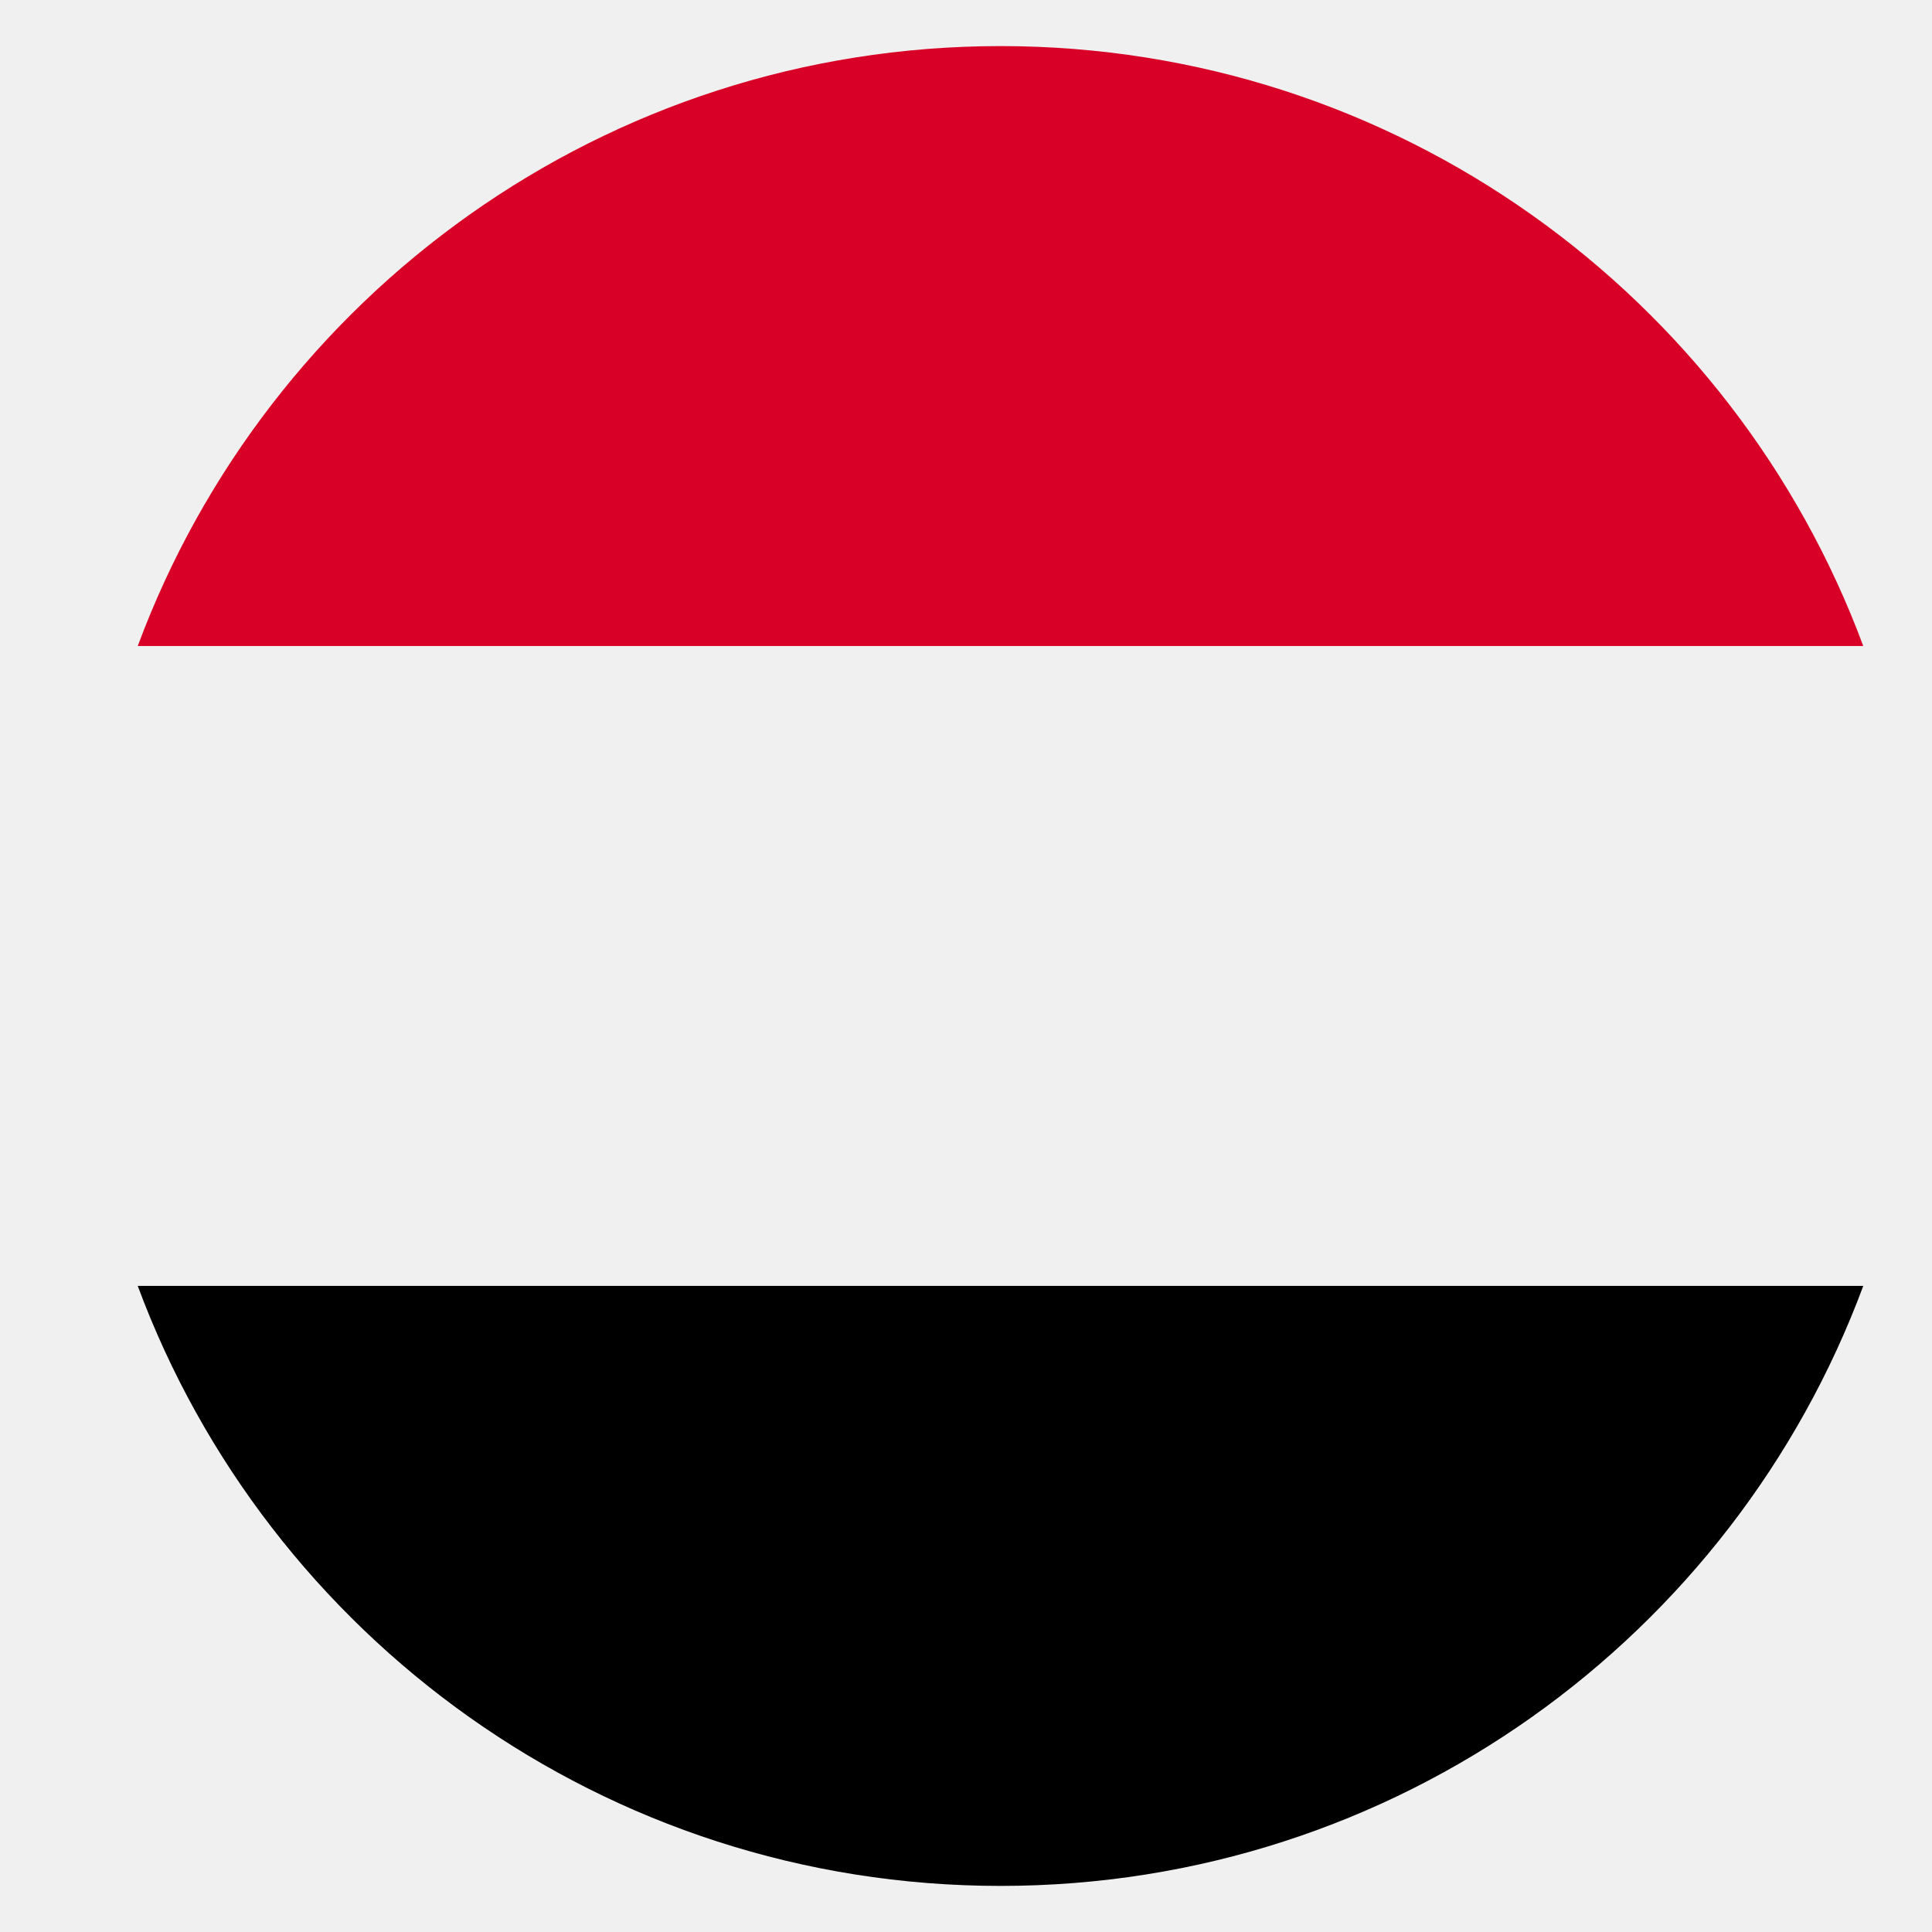
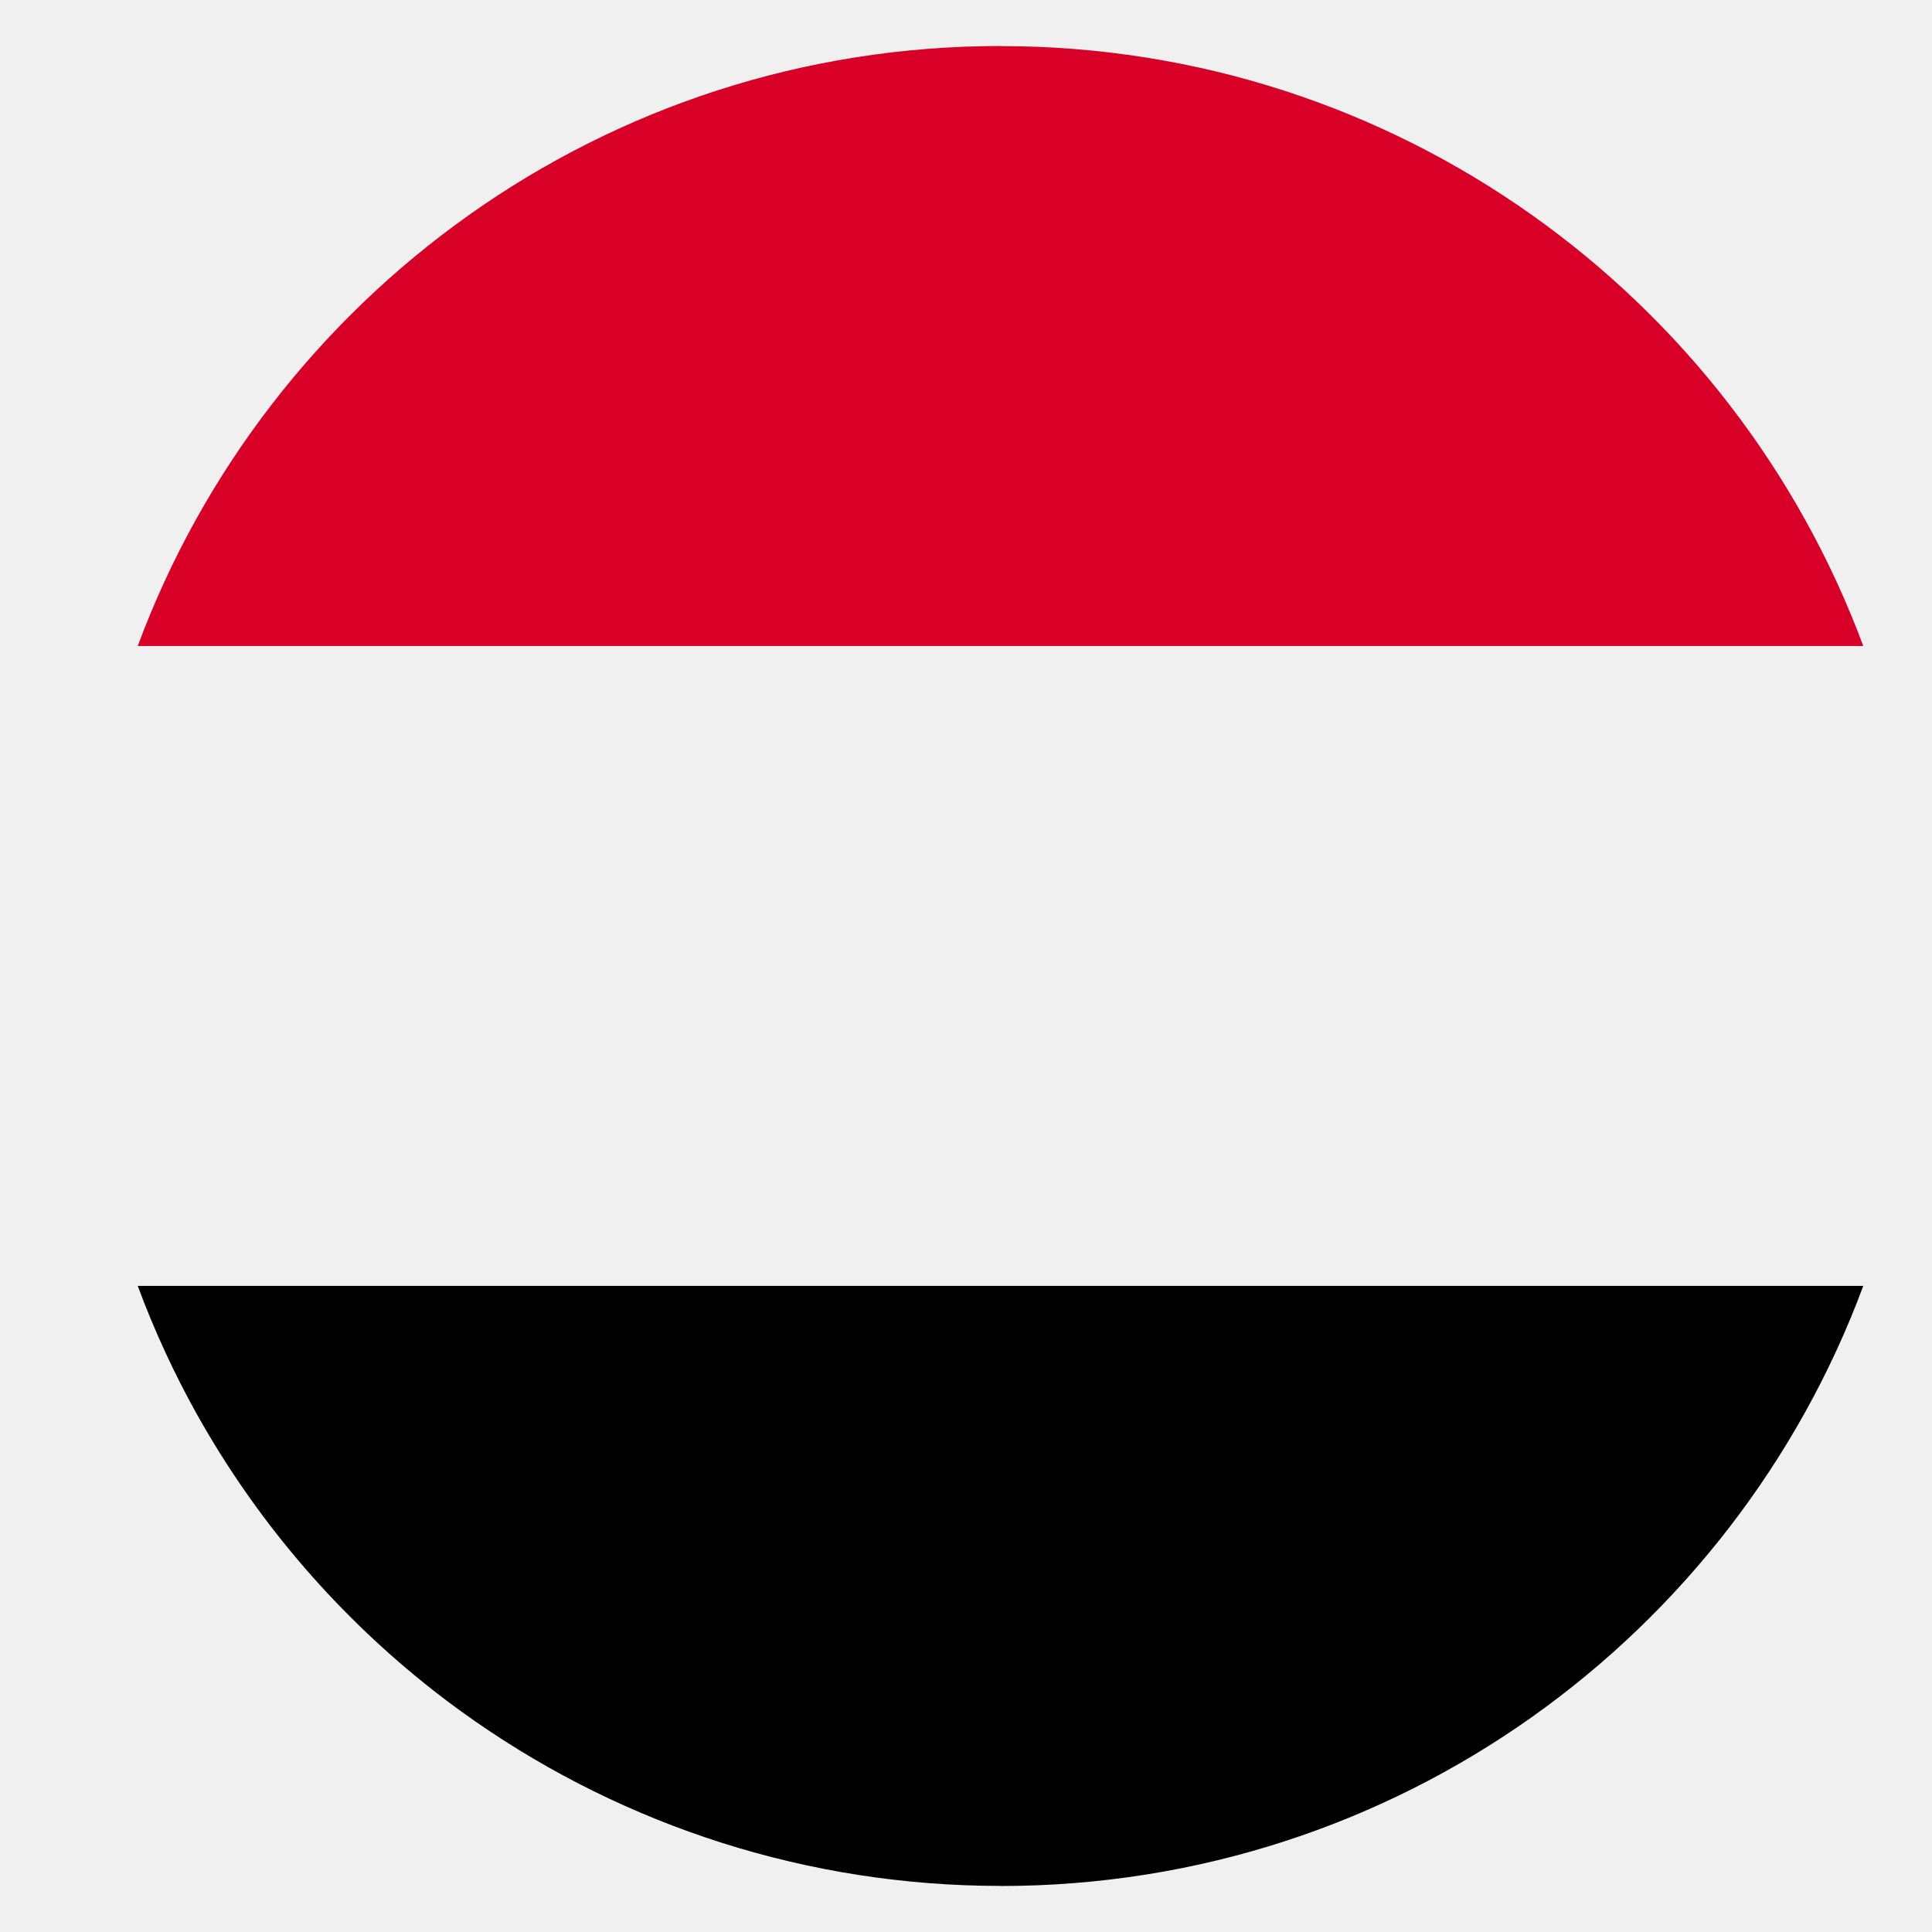
- <svg xmlns="http://www.w3.org/2000/svg" width="21" height="21" viewBox="0 0 21 21" fill="none">
-   <g clip-path="url(#clip0_1589_35170)">
-     <path d="M10.875 20.5C16.398 20.5 20.875 16.023 20.875 10.5C20.875 4.977 16.398 0.5 10.875 0.5C5.352 0.5 0.875 4.977 0.875 10.5C0.875 16.023 5.352 20.5 10.875 20.5Z" fill="#F0F0F0" />
-     <path d="M10.875 20.499C15.175 20.499 18.84 17.786 20.253 13.977H1.497C2.91 17.786 6.575 20.499 10.875 20.499Z" fill="black" />
-     <path d="M10.875 0.501C6.575 0.501 2.91 3.214 1.497 7.022H20.253C18.84 3.214 15.175 0.501 10.875 0.501Z" fill="#D80027" />
+ <svg xmlns="http://www.w3.org/2000/svg" width="21" height="21" fill="none" viewBox="0 0 21 21">
+   <g clip-path="url(#a)">
+     <path fill="#f0f0f0" d="M10.875 20.5c5.523 0 10-4.477 10-10s-4.477-10-10-10-10 4.477-10 10 4.477 10 10 10" />
+     <path fill="#000" d="M10.875 20.5c4.3 0 7.965-2.714 9.378-6.523H1.497a10 10 0 0 0 9.378 6.522" />
+     <path fill="#d80027" d="M10.875.5c-4.3 0-7.965 2.714-9.378 6.522h18.756C18.84 3.214 15.175.501 10.875.501" />
  </g>
  <defs>
-     <clipPath id="clip0_1589_35170">
-       <rect x="0.875" y="0.5" width="20" height="20" rx="10" fill="white" />
+     <clipPath id="a">
+       <rect width="20" height="20" x=".875" y=".5" fill="#fff" rx="10" />
    </clipPath>
  </defs>
</svg>
